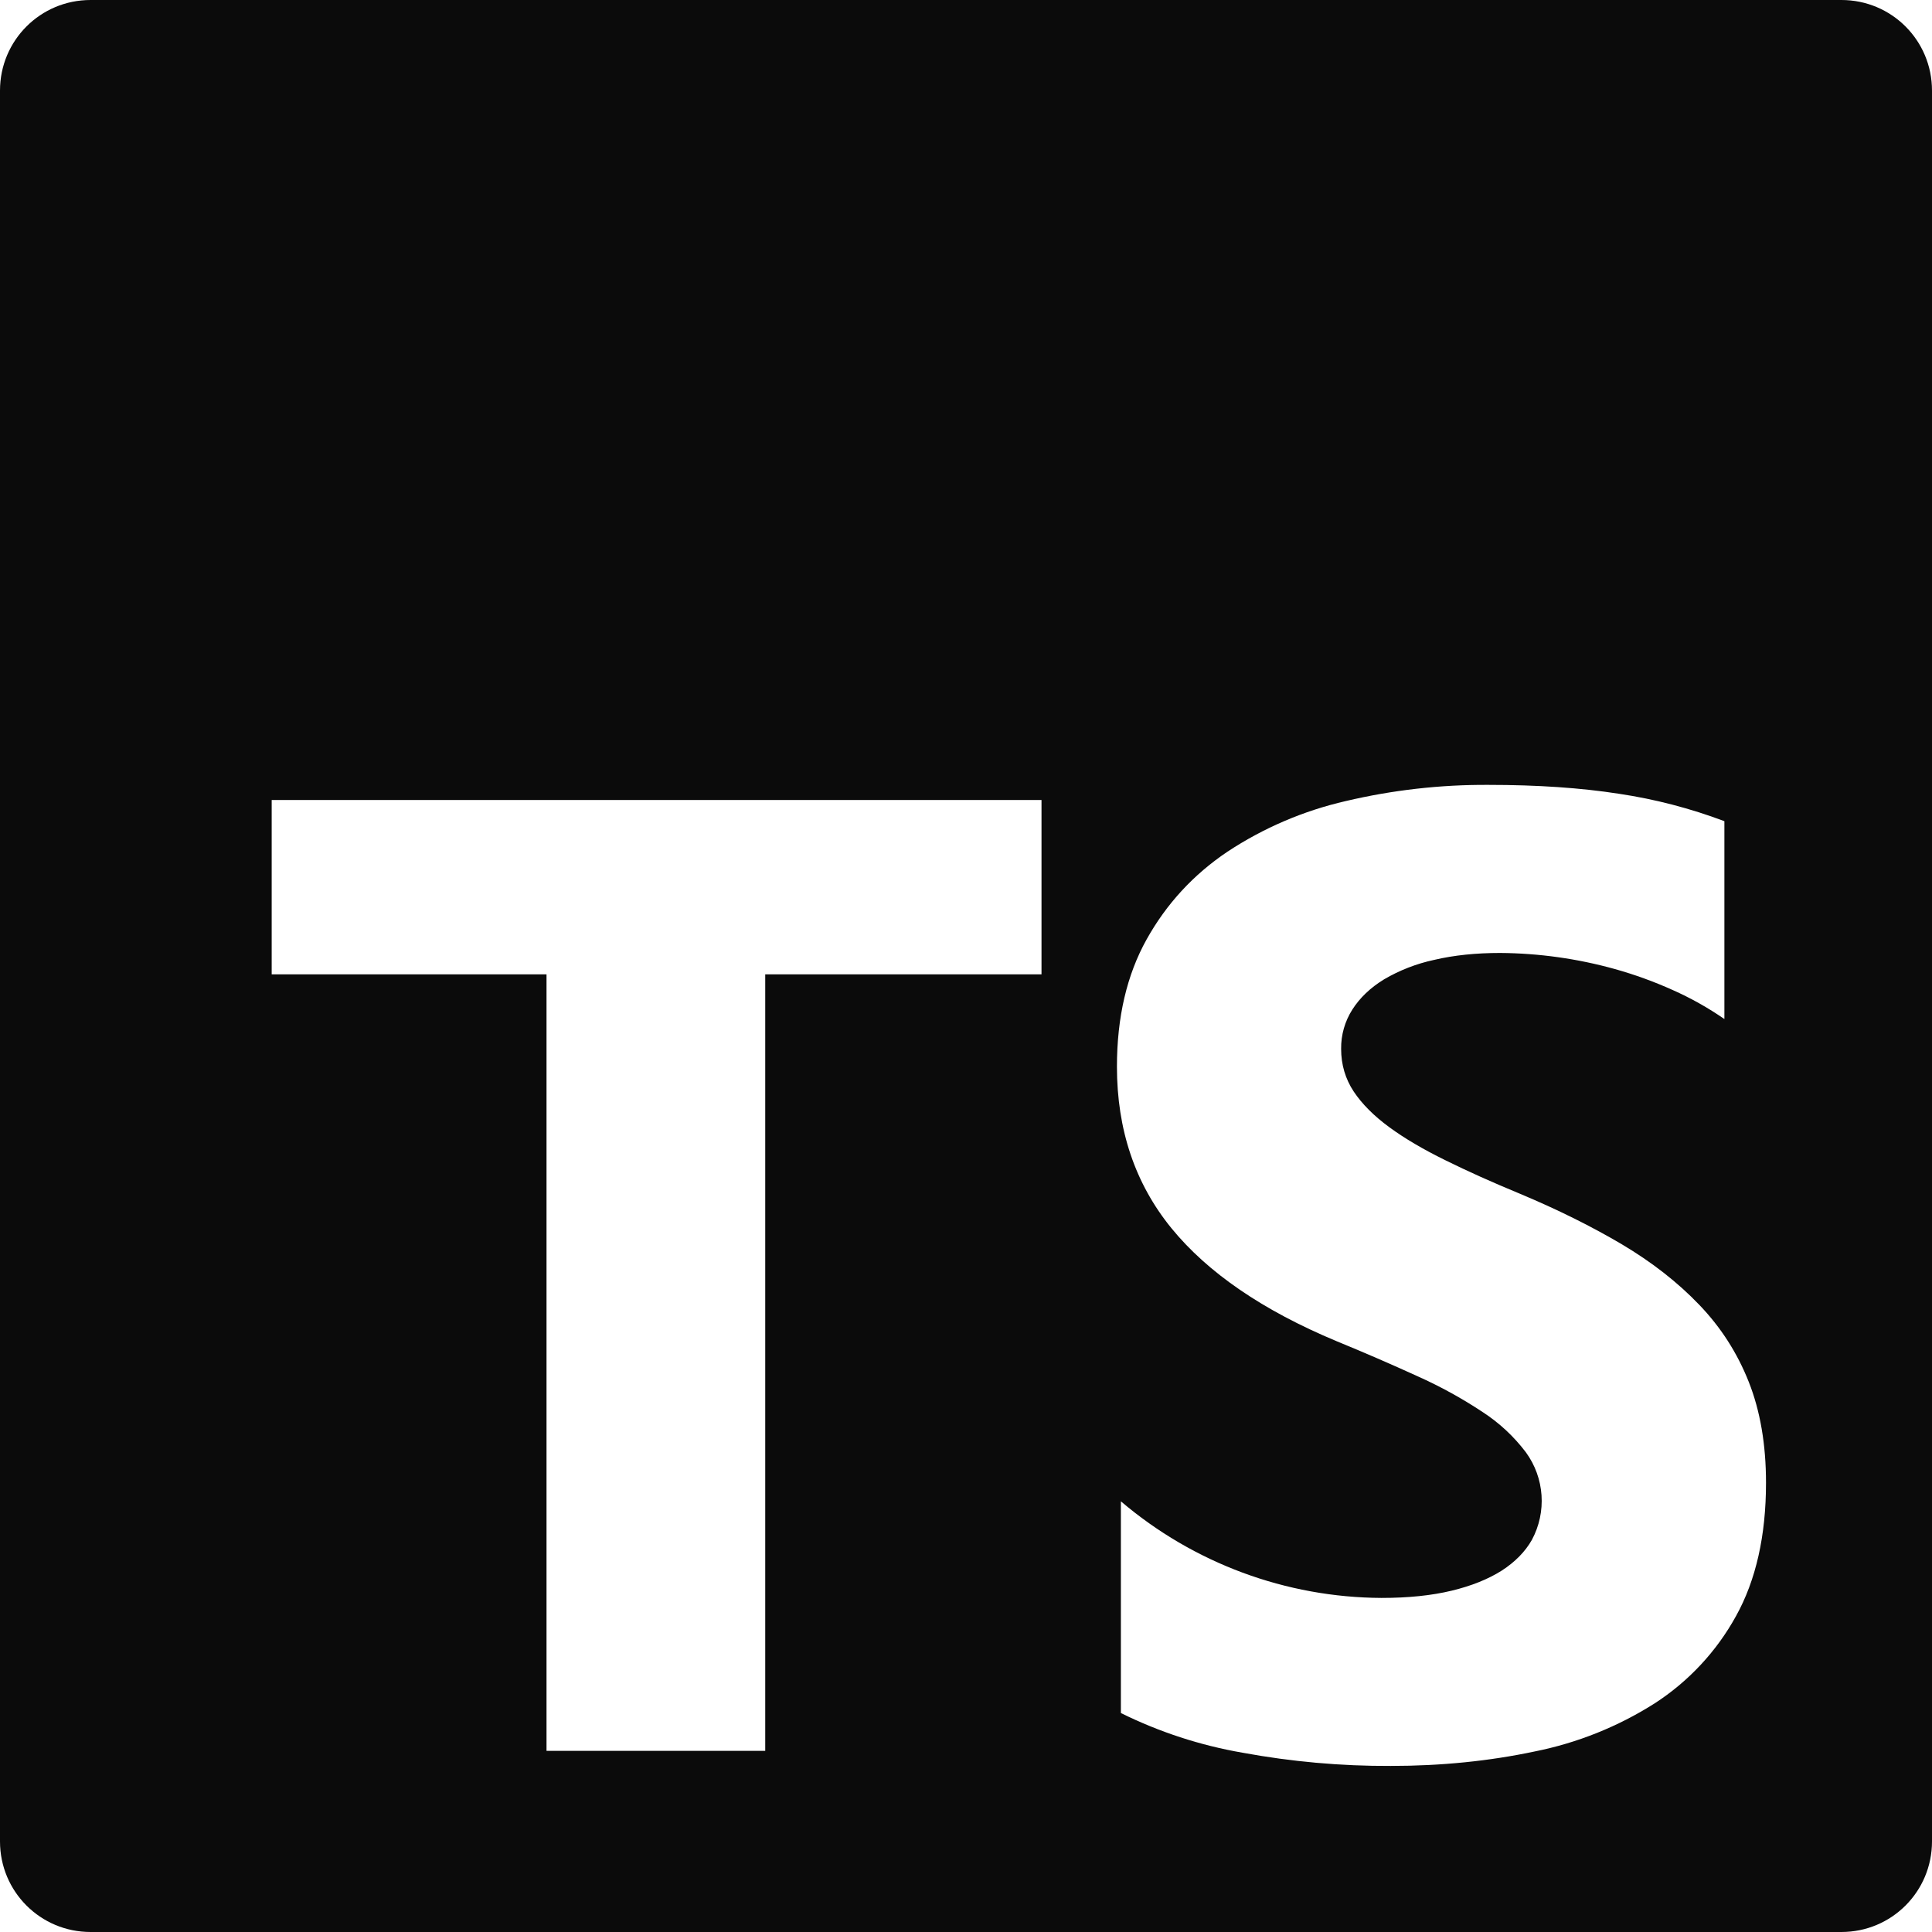
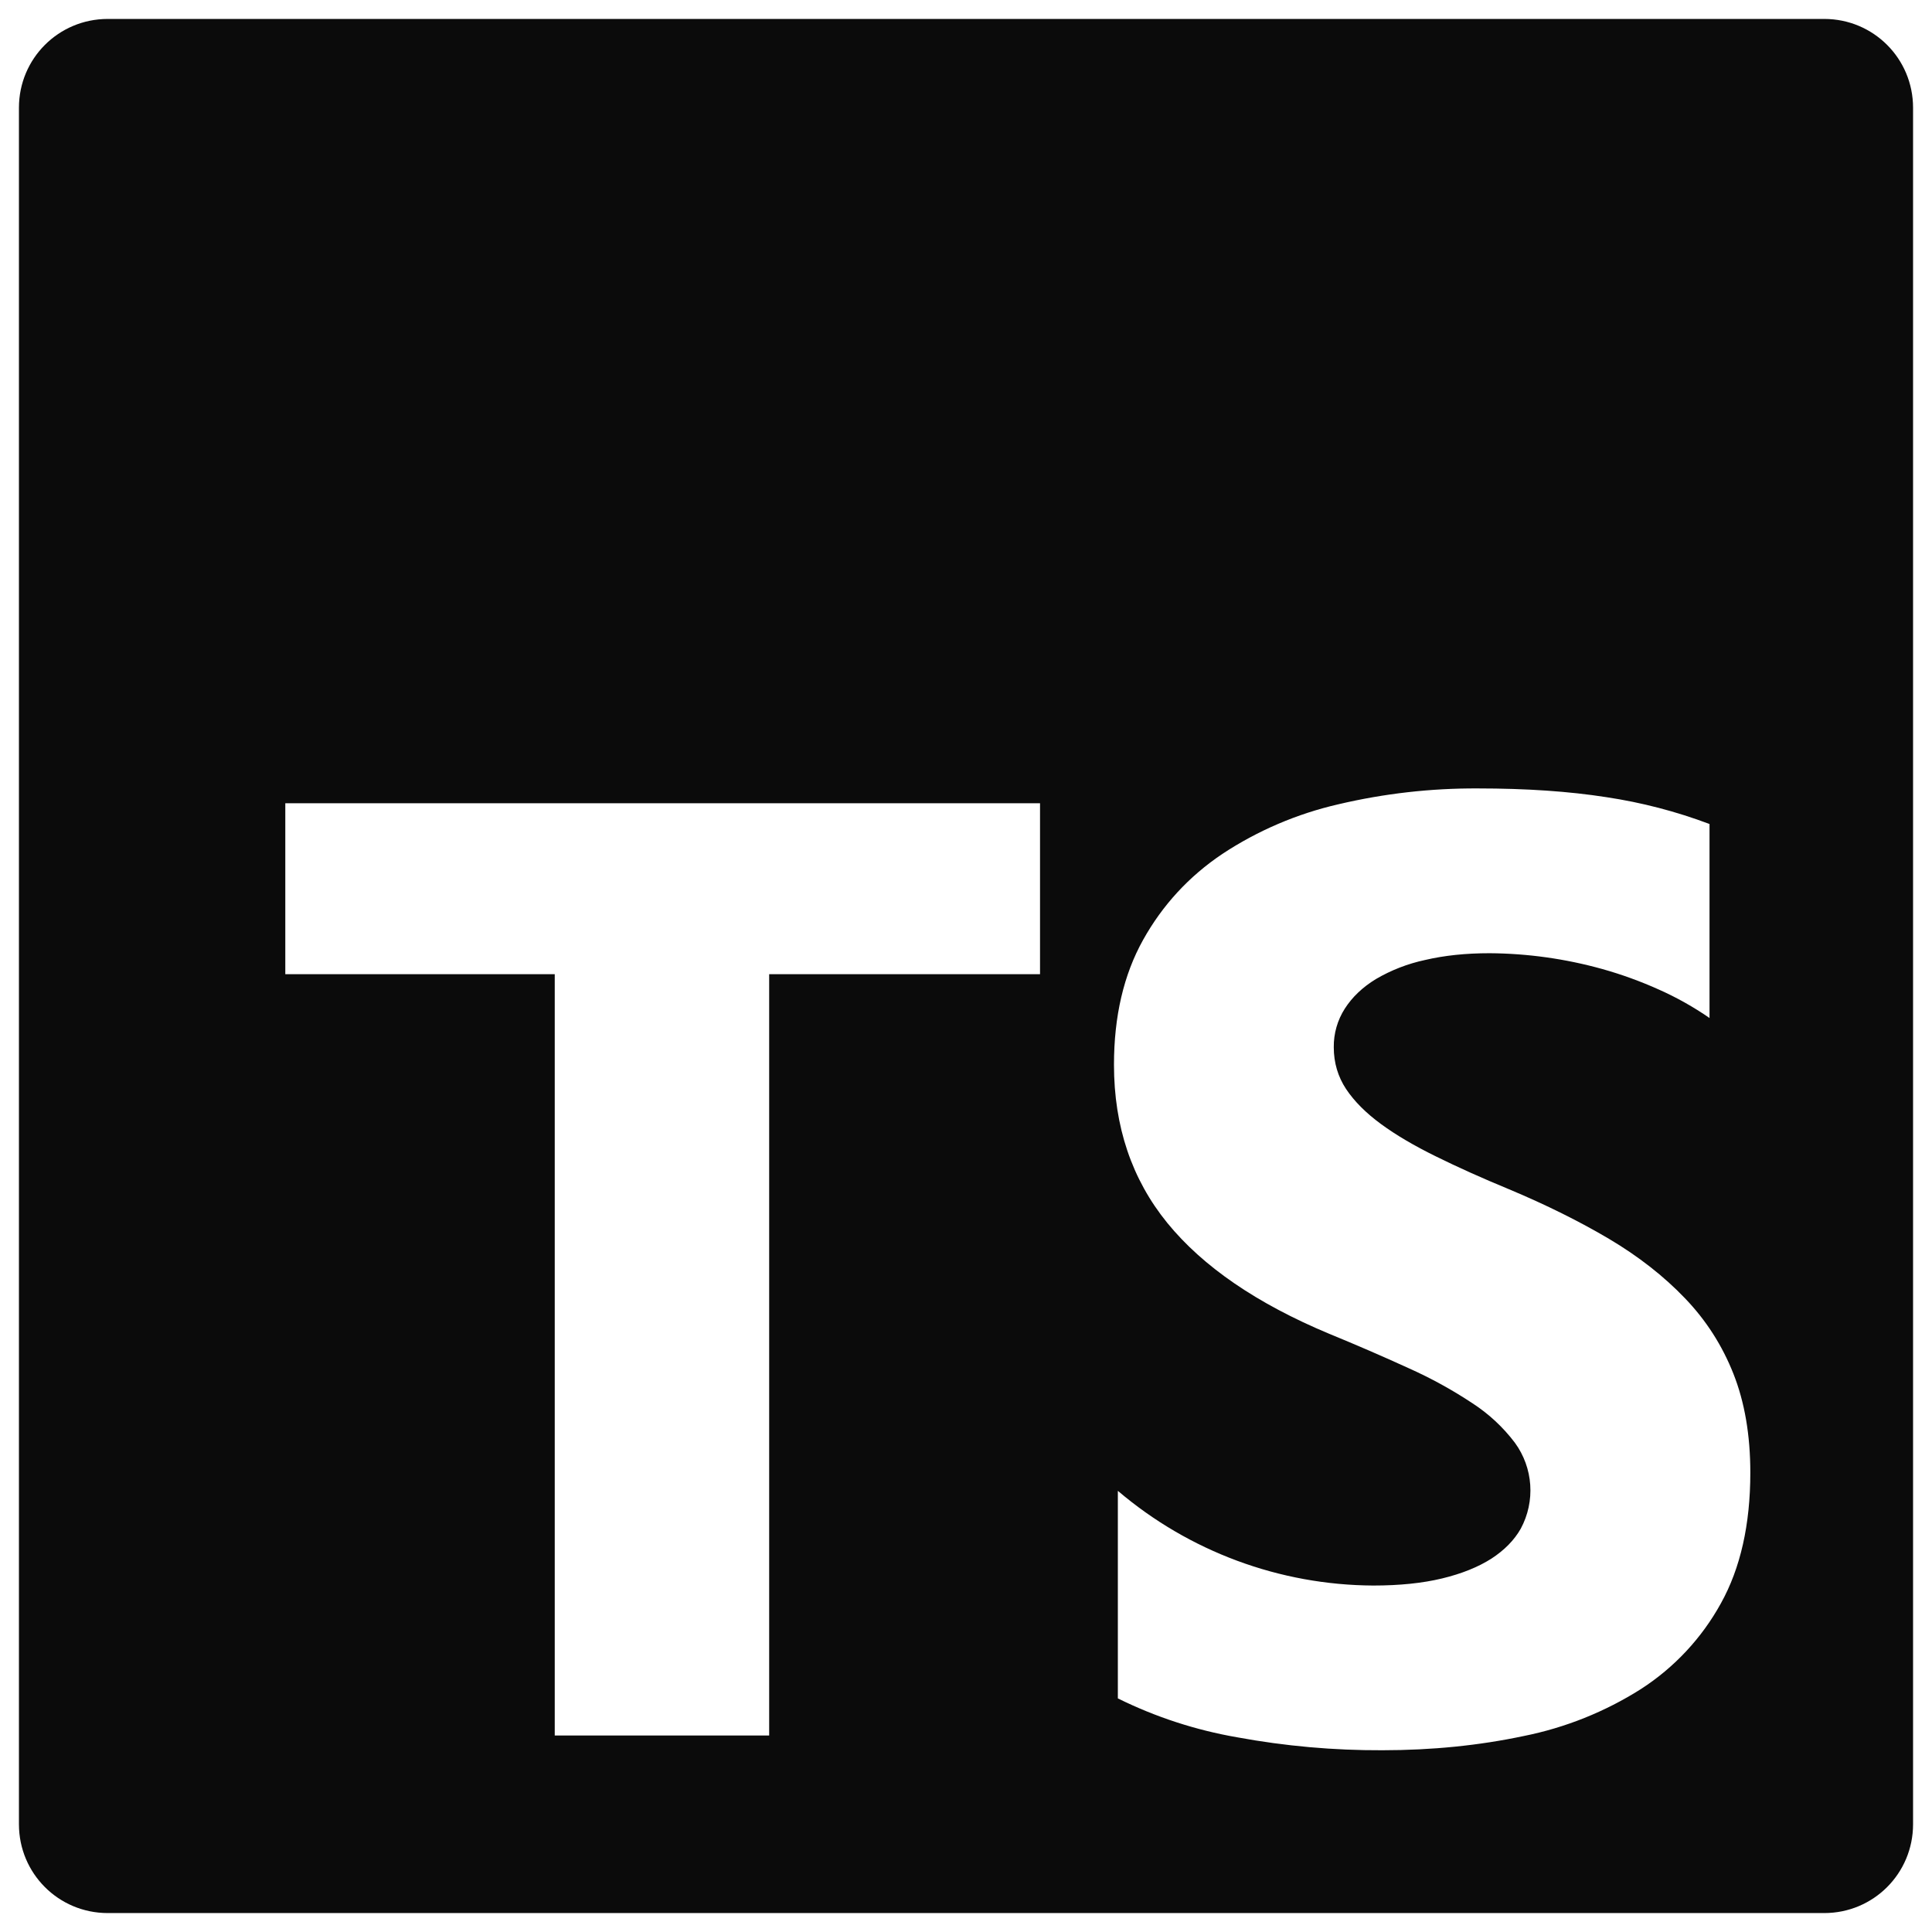
- <svg xmlns="http://www.w3.org/2000/svg" fill="#0b0b0b" role="img" viewBox="0 0 24 24">
+ <svg xmlns="http://www.w3.org/2000/svg" fill="#0b0b0b" role="img" viewBox="-0.24 -0.24 24.48 24.48">
  <path d="M1.125 0C.502 0 0 .502 0 1.125v21.75C0 23.498.502 24 1.125 24h21.75c.623 0 1.125-.502 1.125-1.125V1.125C24 .502 23.498 0 22.875 0zm17.363 9.75c.612 0 1.154.037 1.627.111a6.38 6.38 0 0 1 1.306.34v2.458a3.95 3.95 0 0 0-.643-.361 5.093 5.093 0 0 0-.717-.26 5.453 5.453 0 0 0-1.426-.2c-.3 0-.573.028-.819.086a2.1 2.1 0 0 0-.623.242c-.17.104-.3.229-.393.374a.888.888 0 0 0-.14.49c0 .196.053.373.156.529.104.156.252.304.443.444s.423.276.696.41c.273.135.582.274.926.416.47.197.892.407 1.266.628.374.222.695.473.963.753.268.279.472.598.614.957.142.359.214.776.214 1.253 0 .657-.125 1.21-.373 1.656a3.033 3.033 0 0 1-1.012 1.085 4.38 4.38 0 0 1-1.487.596c-.566.12-1.163.18-1.79.18a9.916 9.916 0 0 1-1.84-.164 5.544 5.544 0 0 1-1.512-.493v-2.63a5.033 5.033 0 0 0 3.237 1.2c.333 0 .624-.03.872-.09.249-.06.456-.144.623-.25.166-.108.29-.234.373-.38a1.023 1.023 0 0 0-.074-1.089 2.12 2.12 0 0 0-.537-.5 5.597 5.597 0 0 0-.807-.444 27.72 27.72 0 0 0-1.007-.436c-.918-.383-1.602-.852-2.053-1.405-.45-.553-.676-1.222-.676-2.005 0-.614.123-1.141.369-1.582.246-.441.58-.804 1.004-1.089a4.494 4.494 0 0 1 1.47-.629 7.536 7.536 0 0 1 1.77-.201zm-15.113.188h9.563v2.166H9.506v9.646H6.789v-9.646H3.375z" />
</svg>
